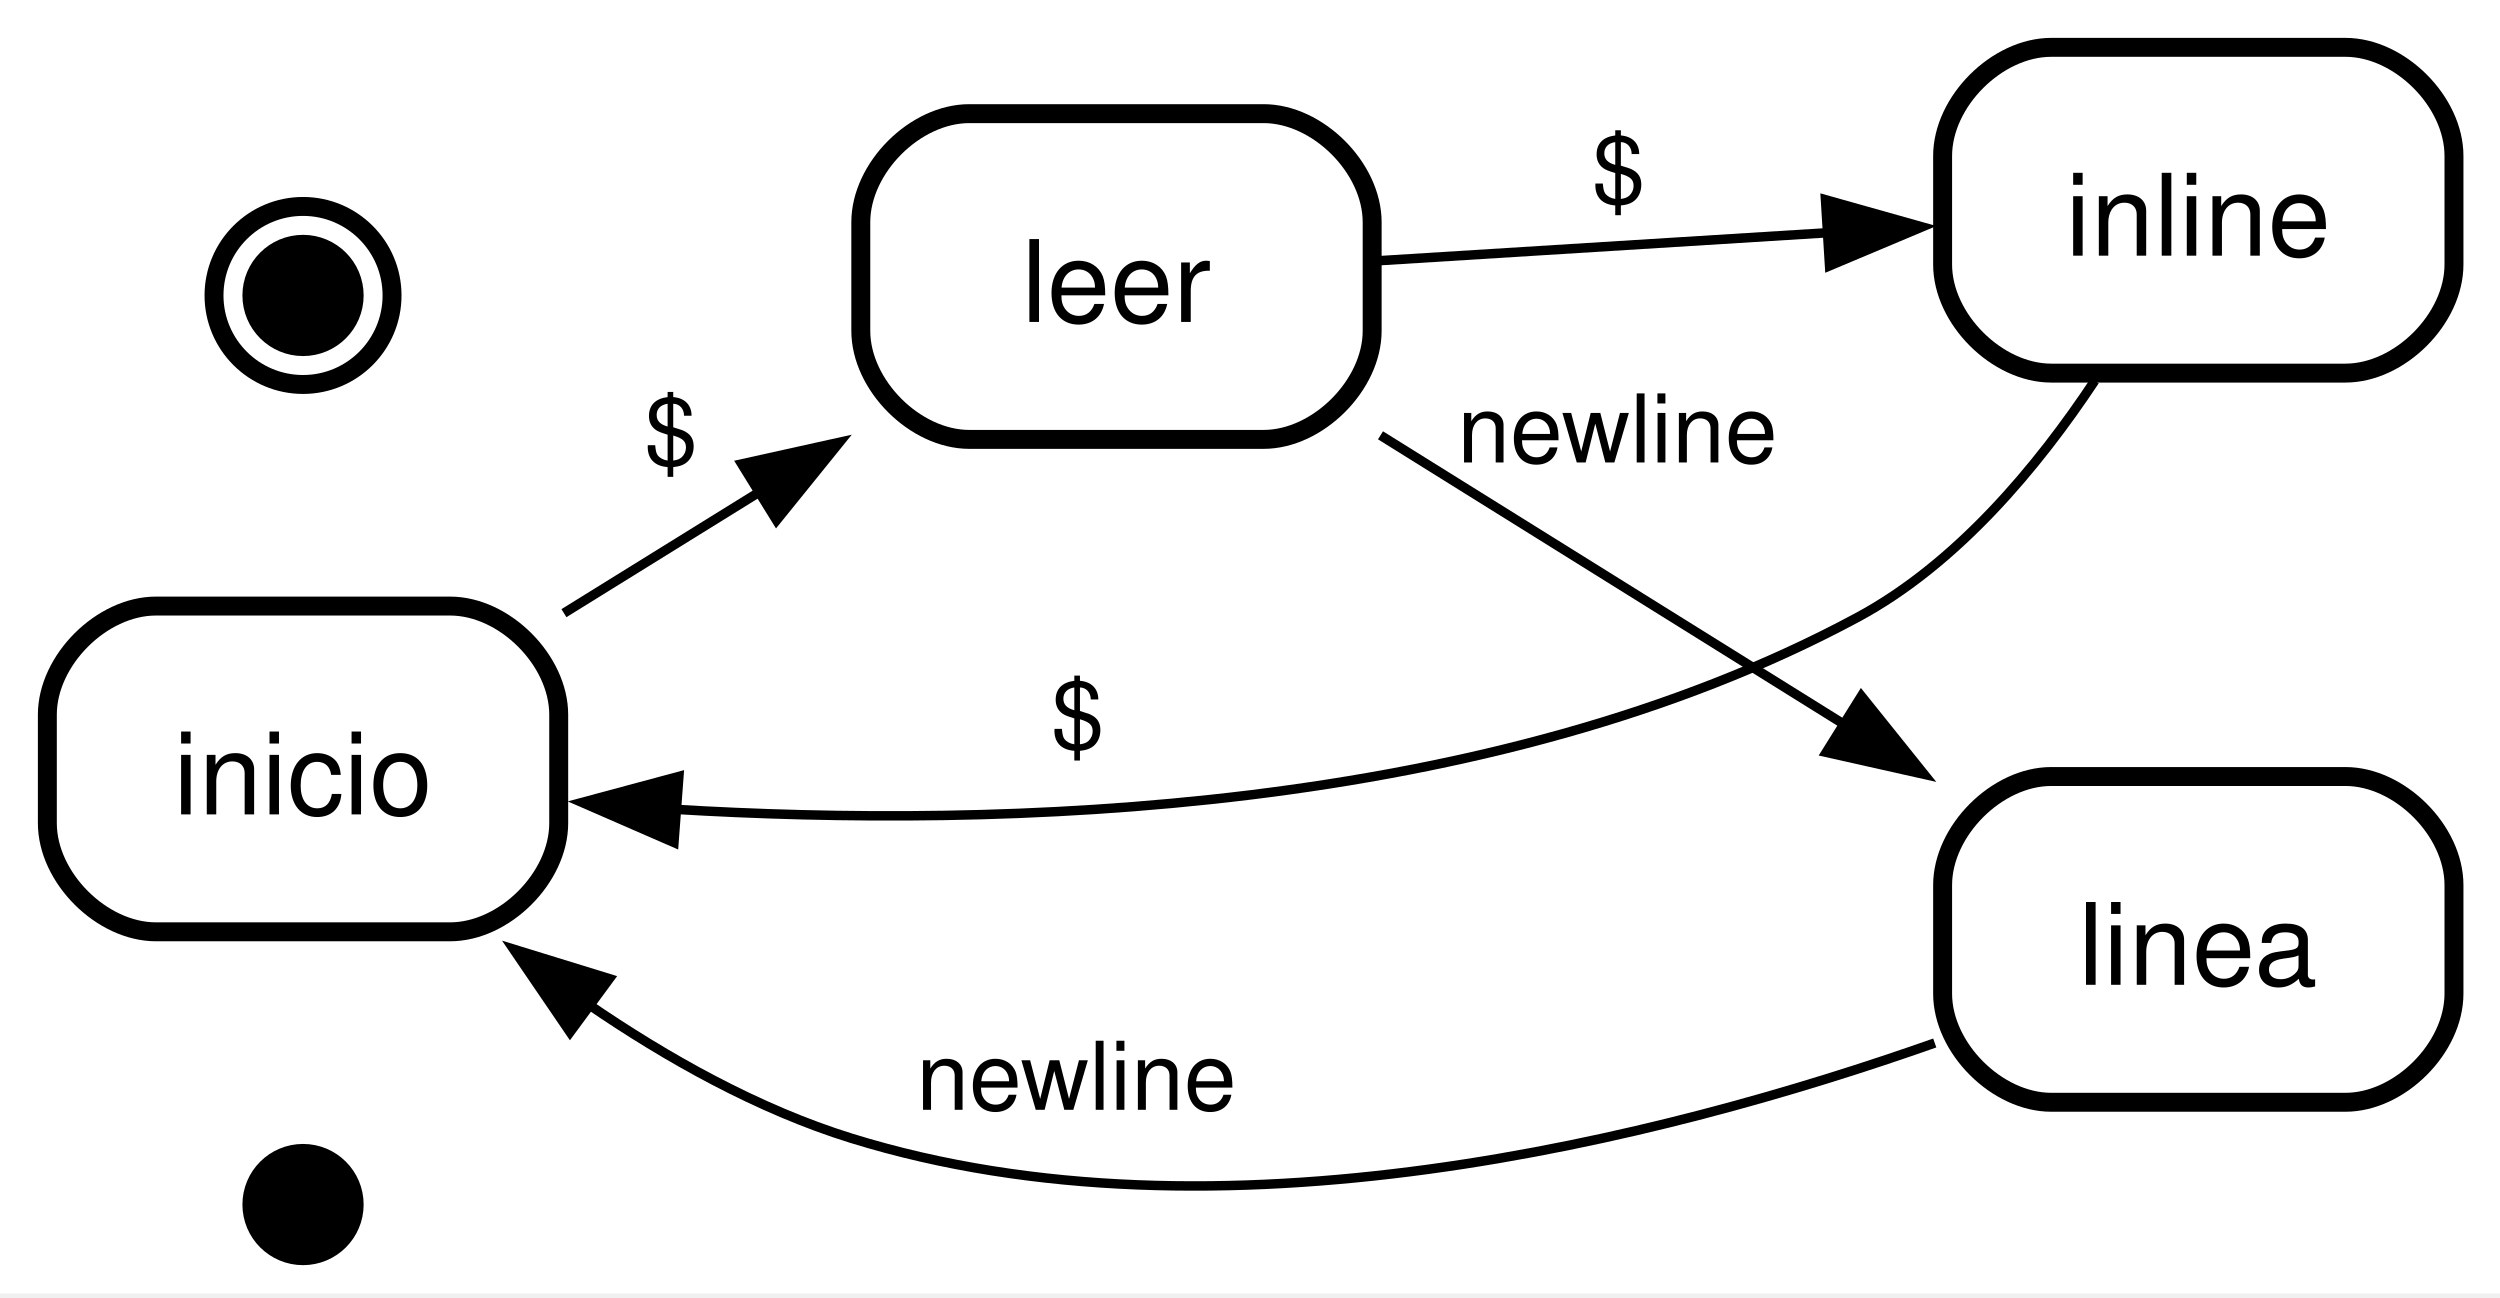
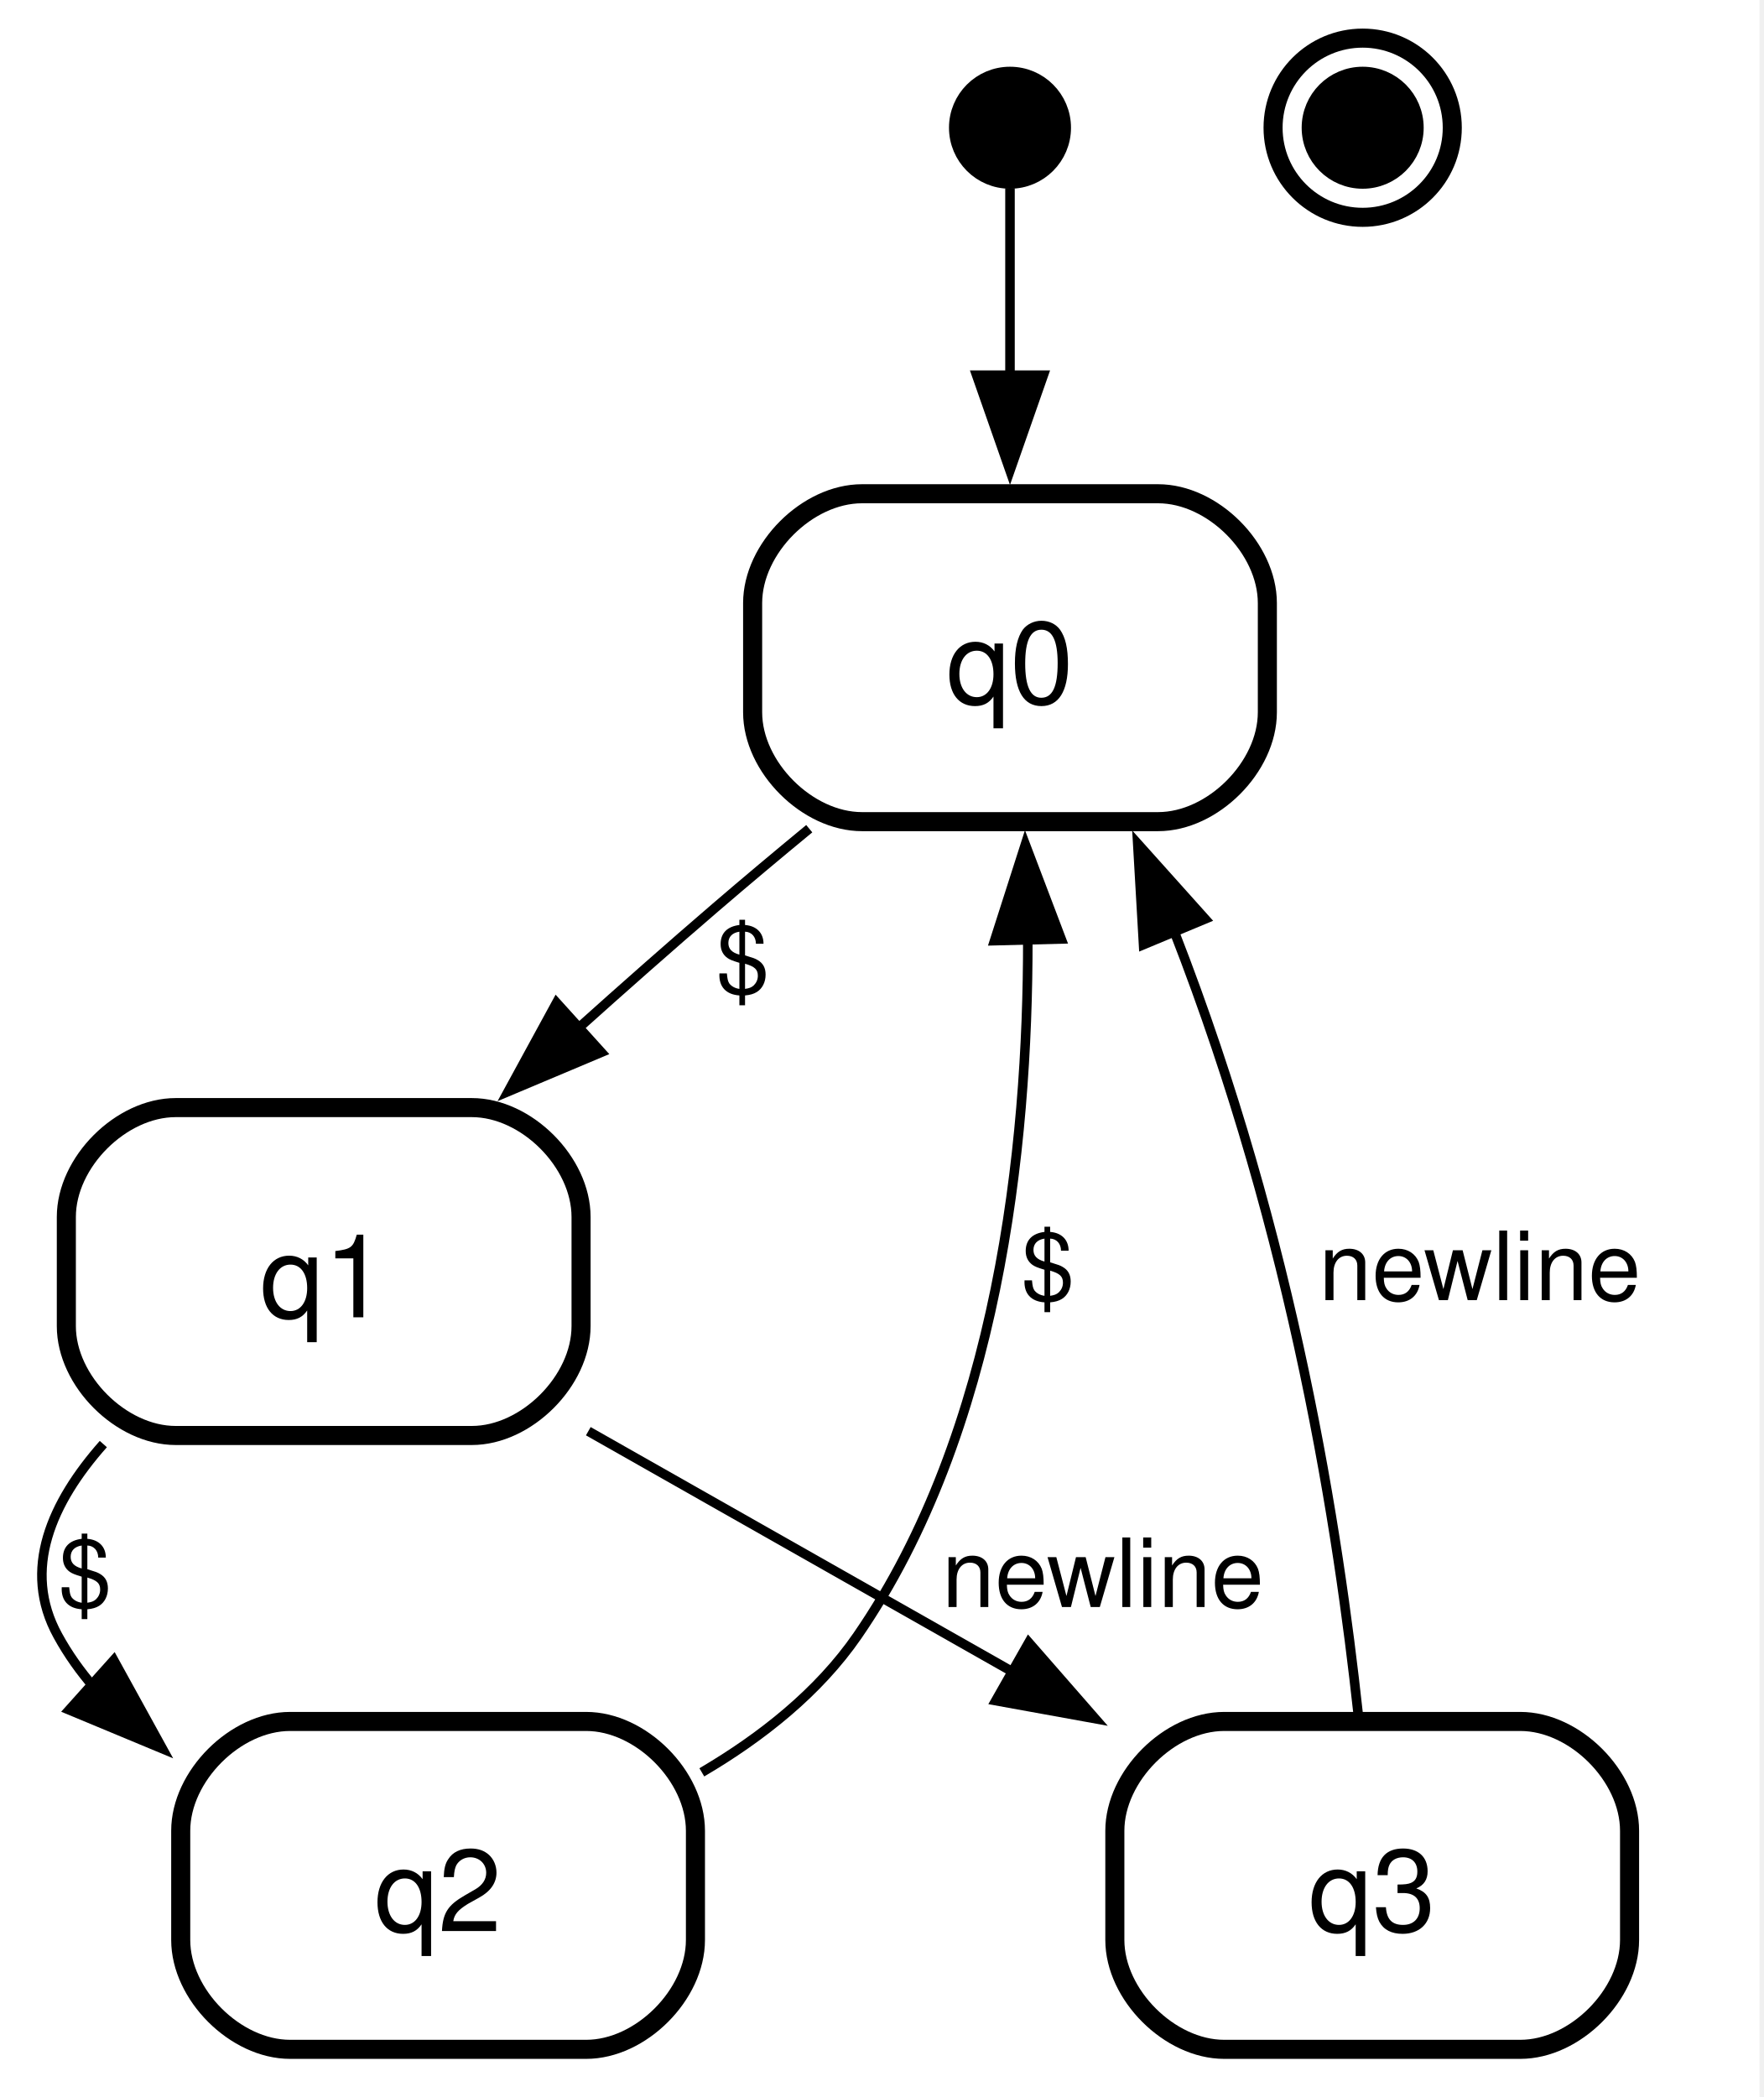
- <svg xmlns="http://www.w3.org/2000/svg" width="264pt" height="137pt" viewBox="0.00 0.00 264.00 137.00">
-   <g id="graph0" class="graph" transform="scale(1 1) rotate(0) translate(4 132.6)">
-     <polygon fill="white" stroke="none" points="-4,4 -4,-132.6 260.14,-132.6 260.14,4 -4,4" />
+ <svg xmlns="http://www.w3.org/2000/svg" width="185pt" height="220pt" viewBox="0.00 0.00 185.00 220.00">
+   <g id="graph0" class="graph" transform="scale(1 1) rotate(0) translate(4 216)">
+     <polygon fill="white" stroke="none" points="-4,4 -4,-216 180.59,-216 180.59,4 -4,4" />
    <g id="node1" class="node state initial">
-       <ellipse fill="black" stroke="black" stroke-width="2" cx="28" cy="-5.4" rx="5.4" ry="5.4" />
+       <ellipse fill="black" stroke="black" stroke-width="2" cx="101.96" cy="-202.6" rx="5.4" ry="5.4" />
    </g>
    <g id="node2" class="node state regular">
-       <polygon fill="#ffffff" fill-opacity="0.004" stroke="none" stroke-width="2" points="56,-69.6 0,-69.6 0,-33.2 56,-33.2 56,-69.6" />
-       <text xml:space="preserve" text-anchor="start" x="14.33" y="-46.6" font-family="Helvetica,sans-Serif" font-size="12.00">inicio</text>
-       <path fill="none" stroke="black" stroke-width="2" d="M12.47,-34.2C12.47,-34.2 43.53,-34.2 43.53,-34.2 49.27,-34.2 55,-39.93 55,-45.67 55,-45.67 55,-57.13 55,-57.13 55,-62.87 49.27,-68.6 43.53,-68.6 43.53,-68.6 12.47,-68.6 12.47,-68.6 6.73,-68.6 1,-62.87 1,-57.13 1,-57.13 1,-45.67 1,-45.67 1,-39.93 6.73,-34.2 12.47,-34.2" />
+       <polygon fill="#ffffff" fill-opacity="0.004" stroke="none" stroke-width="2" points="129.96,-165.2 73.96,-165.2 73.96,-128.8 129.96,-128.8 129.96,-165.2" />
+       <text xml:space="preserve" text-anchor="start" x="95.29" y="-142.2" font-family="Helvetica,sans-Serif" font-size="12.00">q0</text>
+       <path fill="none" stroke="black" stroke-width="2" d="M86.43,-129.8C86.43,-129.8 117.5,-129.8 117.5,-129.8 123.23,-129.8 128.96,-135.53 128.96,-141.27 128.96,-141.27 128.96,-152.73 128.96,-152.73 128.96,-158.47 123.23,-164.2 117.5,-164.2 117.5,-164.2 86.43,-164.2 86.43,-164.2 80.7,-164.2 74.96,-158.47 74.96,-152.73 74.96,-152.73 74.96,-141.27 74.96,-141.27 74.96,-135.53 80.7,-129.8 86.43,-129.8" />
+     </g>
+     <g id="edge1" class="edge transition">
+       <path fill="none" stroke="black" d="M101.96,-196.26C101.96,-191.48 101.96,-184.07 101.96,-176.47" />
+       <polygon fill="black" stroke="black" points="105.46,-176.64 101.96,-166.64 98.46,-176.64 105.46,-176.64" />
+       <text xml:space="preserve" text-anchor="start" x="101.96" y="-176.2" font-family="Helvetica,sans-Serif" font-size="10.00">    </text>
    </g>
    <g id="node3" class="node state regular">
-       <polygon fill="#ffffff" fill-opacity="0.004" stroke="none" stroke-width="2" points="141.9,-121.6 85.9,-121.6 85.9,-85.2 141.9,-85.2 141.9,-121.6" />
-       <text xml:space="preserve" text-anchor="start" x="103.89" y="-98.6" font-family="Helvetica,sans-Serif" font-size="12.00">leer</text>
-       <path fill="none" stroke="black" stroke-width="2" d="M98.36,-86.2C98.36,-86.2 129.43,-86.2 129.43,-86.2 135.16,-86.2 140.9,-91.93 140.9,-97.67 140.9,-97.67 140.9,-109.13 140.9,-109.13 140.9,-114.87 135.16,-120.6 129.43,-120.6 129.43,-120.6 98.36,-120.6 98.36,-120.6 92.63,-120.6 86.9,-114.87 86.9,-109.13 86.9,-109.13 86.9,-97.67 86.9,-97.67 86.9,-91.93 92.63,-86.2 98.36,-86.2" />
+       <polygon fill="#ffffff" fill-opacity="0.004" stroke="none" stroke-width="2" points="57.96,-100.8 1.96,-100.8 1.96,-64.4 57.96,-64.4 57.96,-100.8" />
+       <text xml:space="preserve" text-anchor="start" x="23.29" y="-77.8" font-family="Helvetica,sans-Serif" font-size="12.00">q1</text>
+       <path fill="none" stroke="black" stroke-width="2" d="M14.43,-65.4C14.43,-65.4 45.5,-65.4 45.5,-65.4 51.23,-65.4 56.96,-71.13 56.96,-76.87 56.96,-76.87 56.96,-88.33 56.96,-88.33 56.96,-94.07 51.23,-99.8 45.5,-99.8 45.5,-99.8 14.43,-99.8 14.43,-99.8 8.7,-99.8 2.96,-94.07 2.96,-88.33 2.96,-88.33 2.96,-76.87 2.96,-76.87 2.96,-71.13 8.7,-65.4 14.43,-65.4" />
    </g>
-     <g id="edge1" class="edge transition">
-       <path fill="none" stroke="black" d="M55.55,-67.85C62.21,-71.99 69.48,-76.49 76.54,-80.86" />
-       <polygon fill="black" stroke="black" points="74.32,-83.61 84.66,-85.9 78,-77.66 74.32,-83.61" />
-       <text xml:space="preserve" text-anchor="start" x="64" y="-83.51" font-family="Helvetica,sans-Serif" font-size="10.00">$   </text>
+     <g id="edge2" class="edge transition">
+       <path fill="none" stroke="black" d="M80.9,-129.06C77.59,-126.33 74.22,-123.51 71.07,-120.8 66.32,-116.72 61.34,-112.32 56.54,-108.01" />
+       <polygon fill="black" stroke="black" points="59.08,-105.6 49.32,-101.49 54.39,-110.79 59.08,-105.6" />
+       <text xml:space="preserve" text-anchor="start" x="71.07" y="-111.8" font-family="Helvetica,sans-Serif" font-size="10.00">$   </text>
    </g>
    <g id="node4" class="node state regular">
-       <polygon fill="#ffffff" fill-opacity="0.004" stroke="none" stroke-width="2" points="256.14,-128.6 200.14,-128.6 200.14,-92.2 256.14,-92.2 256.14,-128.6" />
-       <text xml:space="preserve" text-anchor="start" x="214.13" y="-105.6" font-family="Helvetica,sans-Serif" font-size="12.00">inline</text>
-       <path fill="none" stroke="black" stroke-width="2" d="M212.61,-93.2C212.61,-93.2 243.68,-93.2 243.68,-93.2 249.41,-93.2 255.14,-98.93 255.14,-104.67 255.14,-104.67 255.14,-116.13 255.14,-116.13 255.14,-121.87 249.41,-127.6 243.68,-127.6 243.68,-127.6 212.61,-127.6 212.61,-127.6 206.88,-127.6 201.14,-121.87 201.14,-116.13 201.14,-116.13 201.14,-104.67 201.14,-104.67 201.14,-98.93 206.88,-93.2 212.61,-93.2" />
+       <polygon fill="#ffffff" fill-opacity="0.004" stroke="none" stroke-width="2" points="69.96,-36.4 13.96,-36.4 13.96,0 69.96,0 69.96,-36.4" />
+       <text xml:space="preserve" text-anchor="start" x="35.29" y="-13.4" font-family="Helvetica,sans-Serif" font-size="12.00">q2</text>
+       <path fill="none" stroke="black" stroke-width="2" d="M26.43,-1C26.43,-1 57.5,-1 57.5,-1 63.23,-1 68.96,-6.73 68.96,-12.47 68.96,-12.47 68.96,-23.93 68.96,-23.93 68.96,-29.67 63.23,-35.4 57.5,-35.4 57.5,-35.4 26.43,-35.4 26.43,-35.4 20.7,-35.4 14.96,-29.67 14.96,-23.93 14.96,-23.93 14.96,-12.47 14.96,-12.47 14.96,-6.73 20.7,-1 26.43,-1" />
    </g>
-     <g id="edge2" class="edge transition">
-       <path fill="none" stroke="black" d="M141.78,-105.08C155.94,-105.96 173.55,-107.06 189.09,-108.03" />
-       <polygon fill="black" stroke="black" points="188.77,-111.51 198.97,-108.64 189.2,-104.53 188.77,-111.51" />
-       <text xml:space="preserve" text-anchor="start" x="164.07" y="-111.14" font-family="Helvetica,sans-Serif" font-size="10.00">$   </text>
+     <g id="edge3" class="edge transition">
+       <path fill="none" stroke="black" d="M6.84,-64.5C1.44,-58.4 -1.75,-51.33 2.07,-44.4 3.13,-42.46 4.42,-40.65 5.87,-38.97" />
+       <polygon fill="black" stroke="black" points="7.93,-41.82 13.04,-32.54 3.26,-36.61 7.93,-41.82" />
+       <text xml:space="preserve" text-anchor="start" x="2.07" y="-47.4" font-family="Helvetica,sans-Serif" font-size="10.00">$   </text>
    </g>
    <g id="node5" class="node state regular">
-       <polygon fill="#ffffff" fill-opacity="0.004" stroke="none" stroke-width="2" points="256.14,-51.6 200.14,-51.6 200.14,-15.2 256.14,-15.2 256.14,-51.6" />
-       <text xml:space="preserve" text-anchor="start" x="215.47" y="-28.6" font-family="Helvetica,sans-Serif" font-size="12.00">linea</text>
-       <path fill="none" stroke="black" stroke-width="2" d="M212.61,-16.2C212.61,-16.2 243.68,-16.2 243.68,-16.2 249.41,-16.2 255.14,-21.93 255.14,-27.67 255.14,-27.67 255.14,-39.13 255.14,-39.13 255.14,-44.87 249.41,-50.6 243.68,-50.6 243.68,-50.6 212.61,-50.6 212.61,-50.6 206.88,-50.6 201.14,-44.87 201.14,-39.13 201.14,-39.13 201.14,-27.67 201.14,-27.67 201.14,-21.93 206.88,-16.2 212.61,-16.2" />
-     </g>
-     <g id="edge3" class="edge transition">
-       <path fill="none" stroke="black" d="M141.78,-86.63C156.5,-77.46 174.94,-65.96 190.91,-56" />
-       <polygon fill="black" stroke="black" points="192.56,-59.09 199.19,-50.83 188.85,-53.15 192.56,-59.09" />
-       <text xml:space="preserve" text-anchor="start" x="149.9" y="-83.76" font-family="Helvetica,sans-Serif" font-size="10.00">newline   </text>
+       <polygon fill="#ffffff" fill-opacity="0.004" stroke="none" stroke-width="2" points="167.96,-36.4 111.96,-36.4 111.96,0 167.96,0 167.96,-36.4" />
+       <text xml:space="preserve" text-anchor="start" x="133.29" y="-13.4" font-family="Helvetica,sans-Serif" font-size="12.00">q3</text>
+       <path fill="none" stroke="black" stroke-width="2" d="M124.43,-1C124.43,-1 155.5,-1 155.5,-1 161.23,-1 166.96,-6.73 166.96,-12.47 166.96,-12.47 166.96,-23.93 166.96,-23.93 166.96,-29.67 161.23,-35.4 155.5,-35.4 155.5,-35.4 124.43,-35.4 124.43,-35.4 118.7,-35.4 112.96,-29.67 112.96,-23.93 112.96,-23.93 112.96,-12.47 112.96,-12.47 112.96,-6.73 118.7,-1 124.43,-1" />
    </g>
    <g id="edge4" class="edge transition">
-       <path fill="none" stroke="black" d="M217.21,-92.4C211.19,-83.32 202.65,-73.05 192.14,-67.4 153.3,-46.51 101.69,-45.05 67.02,-47.15" />
-       <polygon fill="black" stroke="black" points="67.17,-43.63 57.46,-47.86 67.69,-50.61 67.17,-43.63" />
-       <text xml:space="preserve" text-anchor="start" x="106.95" y="-53.55" font-family="Helvetica,sans-Serif" font-size="10.00">$   </text>
+       <path fill="none" stroke="black" d="M57.72,-65.85C71.27,-58.17 87.77,-48.81 102.42,-40.5" />
+       <polygon fill="black" stroke="black" points="103.93,-43.67 110.9,-35.69 100.47,-37.58 103.93,-43.67" />
+       <text xml:space="preserve" text-anchor="start" x="94.81" y="-47.4" font-family="Helvetica,sans-Serif" font-size="10.00">newline   </text>
    </g>
    <g id="edge5" class="edge transition">
-       <path fill="none" stroke="black" d="M200.31,-22.46C171.49,-12.3 124.61,-0.4 85.9,-12.4 76.09,-15.44 66.47,-20.82 58.01,-26.63" />
-       <polygon fill="black" stroke="black" points="56.2,-23.61 50.23,-32.37 60.35,-29.25 56.2,-23.61" />
-       <text xml:space="preserve" text-anchor="start" x="92.77" y="-15.4" font-family="Helvetica,sans-Serif" font-size="10.00">newline   </text>
+       <path fill="none" stroke="black" d="M69.63,-30.06C75.88,-33.73 81.87,-38.46 85.96,-44.4 100.68,-65.76 103.85,-95.6 103.83,-117.42" />
+       <polygon fill="black" stroke="black" points="100.34,-117.31 103.57,-127.39 107.33,-117.49 100.34,-117.31" />
+       <text xml:space="preserve" text-anchor="start" x="103.08" y="-79.6" font-family="Helvetica,sans-Serif" font-size="10.00">$   </text>
+     </g>
+     <g id="edge6" class="edge transition">
+       <path fill="none" stroke="black" d="M138.47,-36.34C136.43,-55.02 131.87,-85.78 119.19,-118.28" />
+       <polygon fill="black" stroke="black" points="115.97,-116.9 115.36,-127.48 122.43,-119.59 115.97,-116.9" />
+       <text xml:space="preserve" text-anchor="start" x="134.35" y="-79.6" font-family="Helvetica,sans-Serif" font-size="10.00">newline   </text>
    </g>
    <g id="node6" class="node state final">
-       <ellipse fill="black" stroke="black" stroke-width="2" cx="28" cy="-101.4" rx="5.4" ry="5.4" />
-       <ellipse fill="none" stroke="black" stroke-width="2" cx="28" cy="-101.4" rx="9.4" ry="9.4" />
+       <ellipse fill="black" stroke="black" stroke-width="2" cx="138.96" cy="-202.6" rx="5.4" ry="5.4" />
+       <ellipse fill="none" stroke="black" stroke-width="2" cx="138.96" cy="-202.6" rx="9.4" ry="9.4" />
    </g>
  </g>
</svg>
